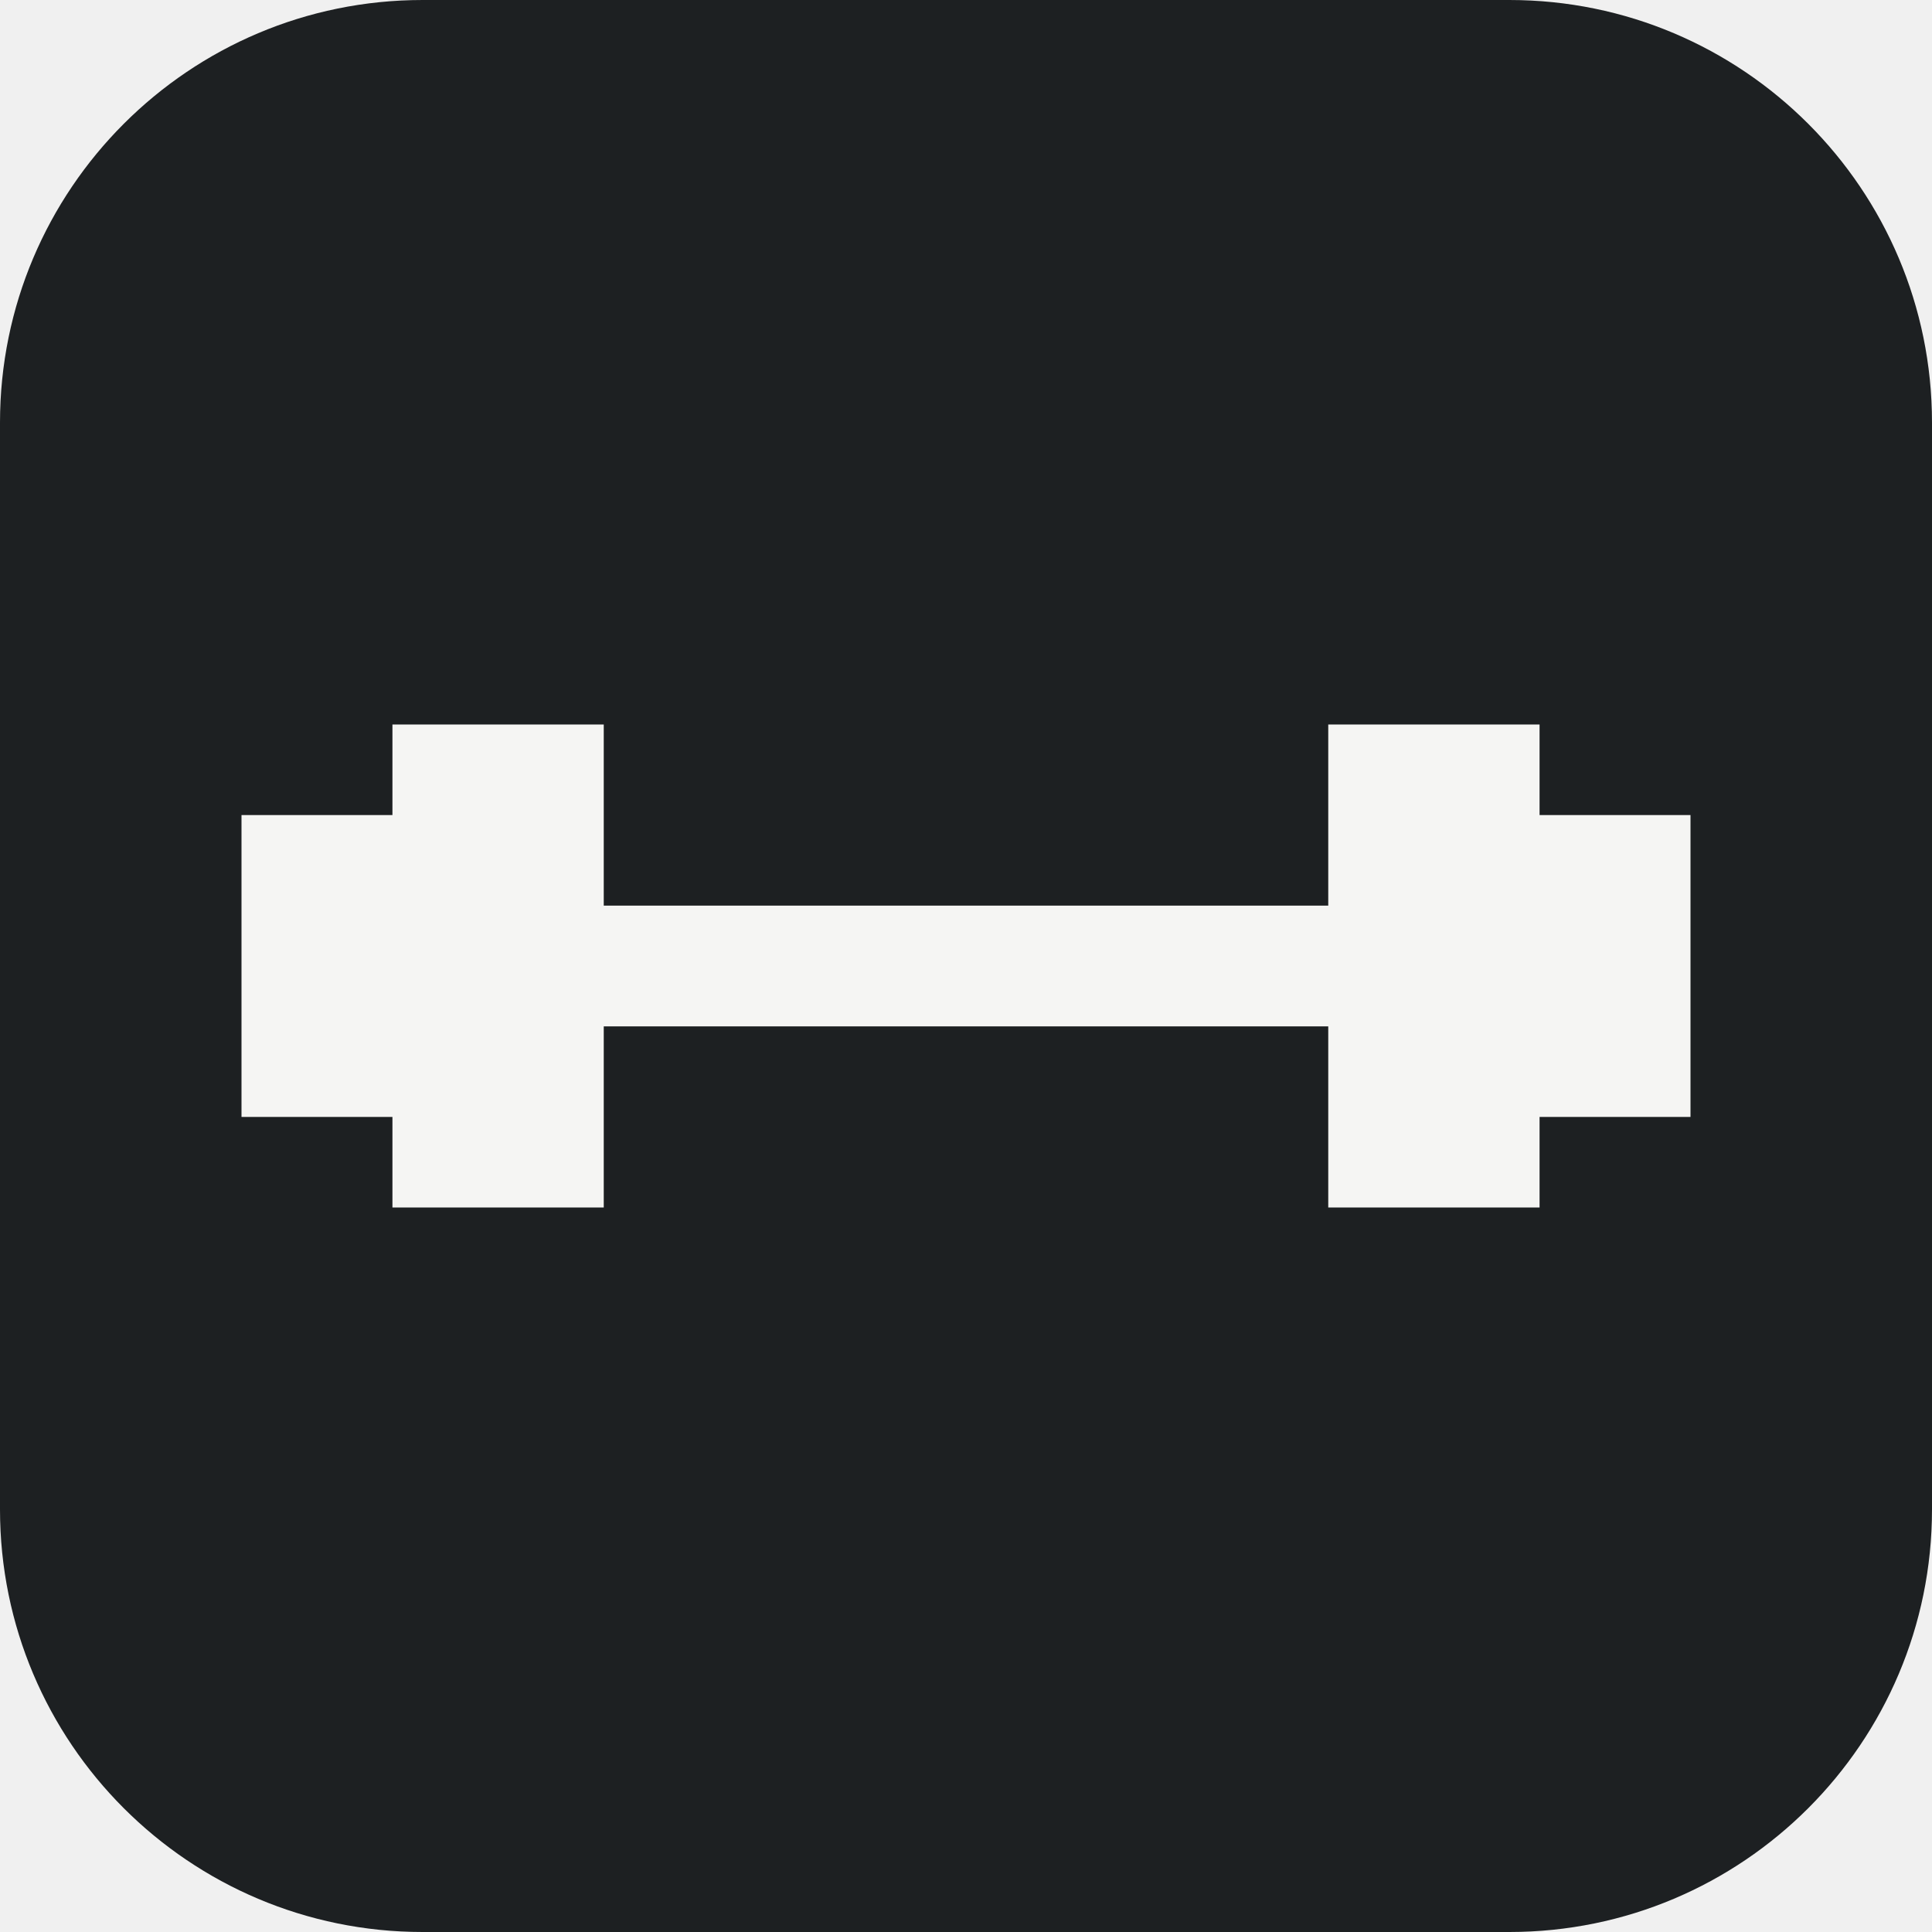
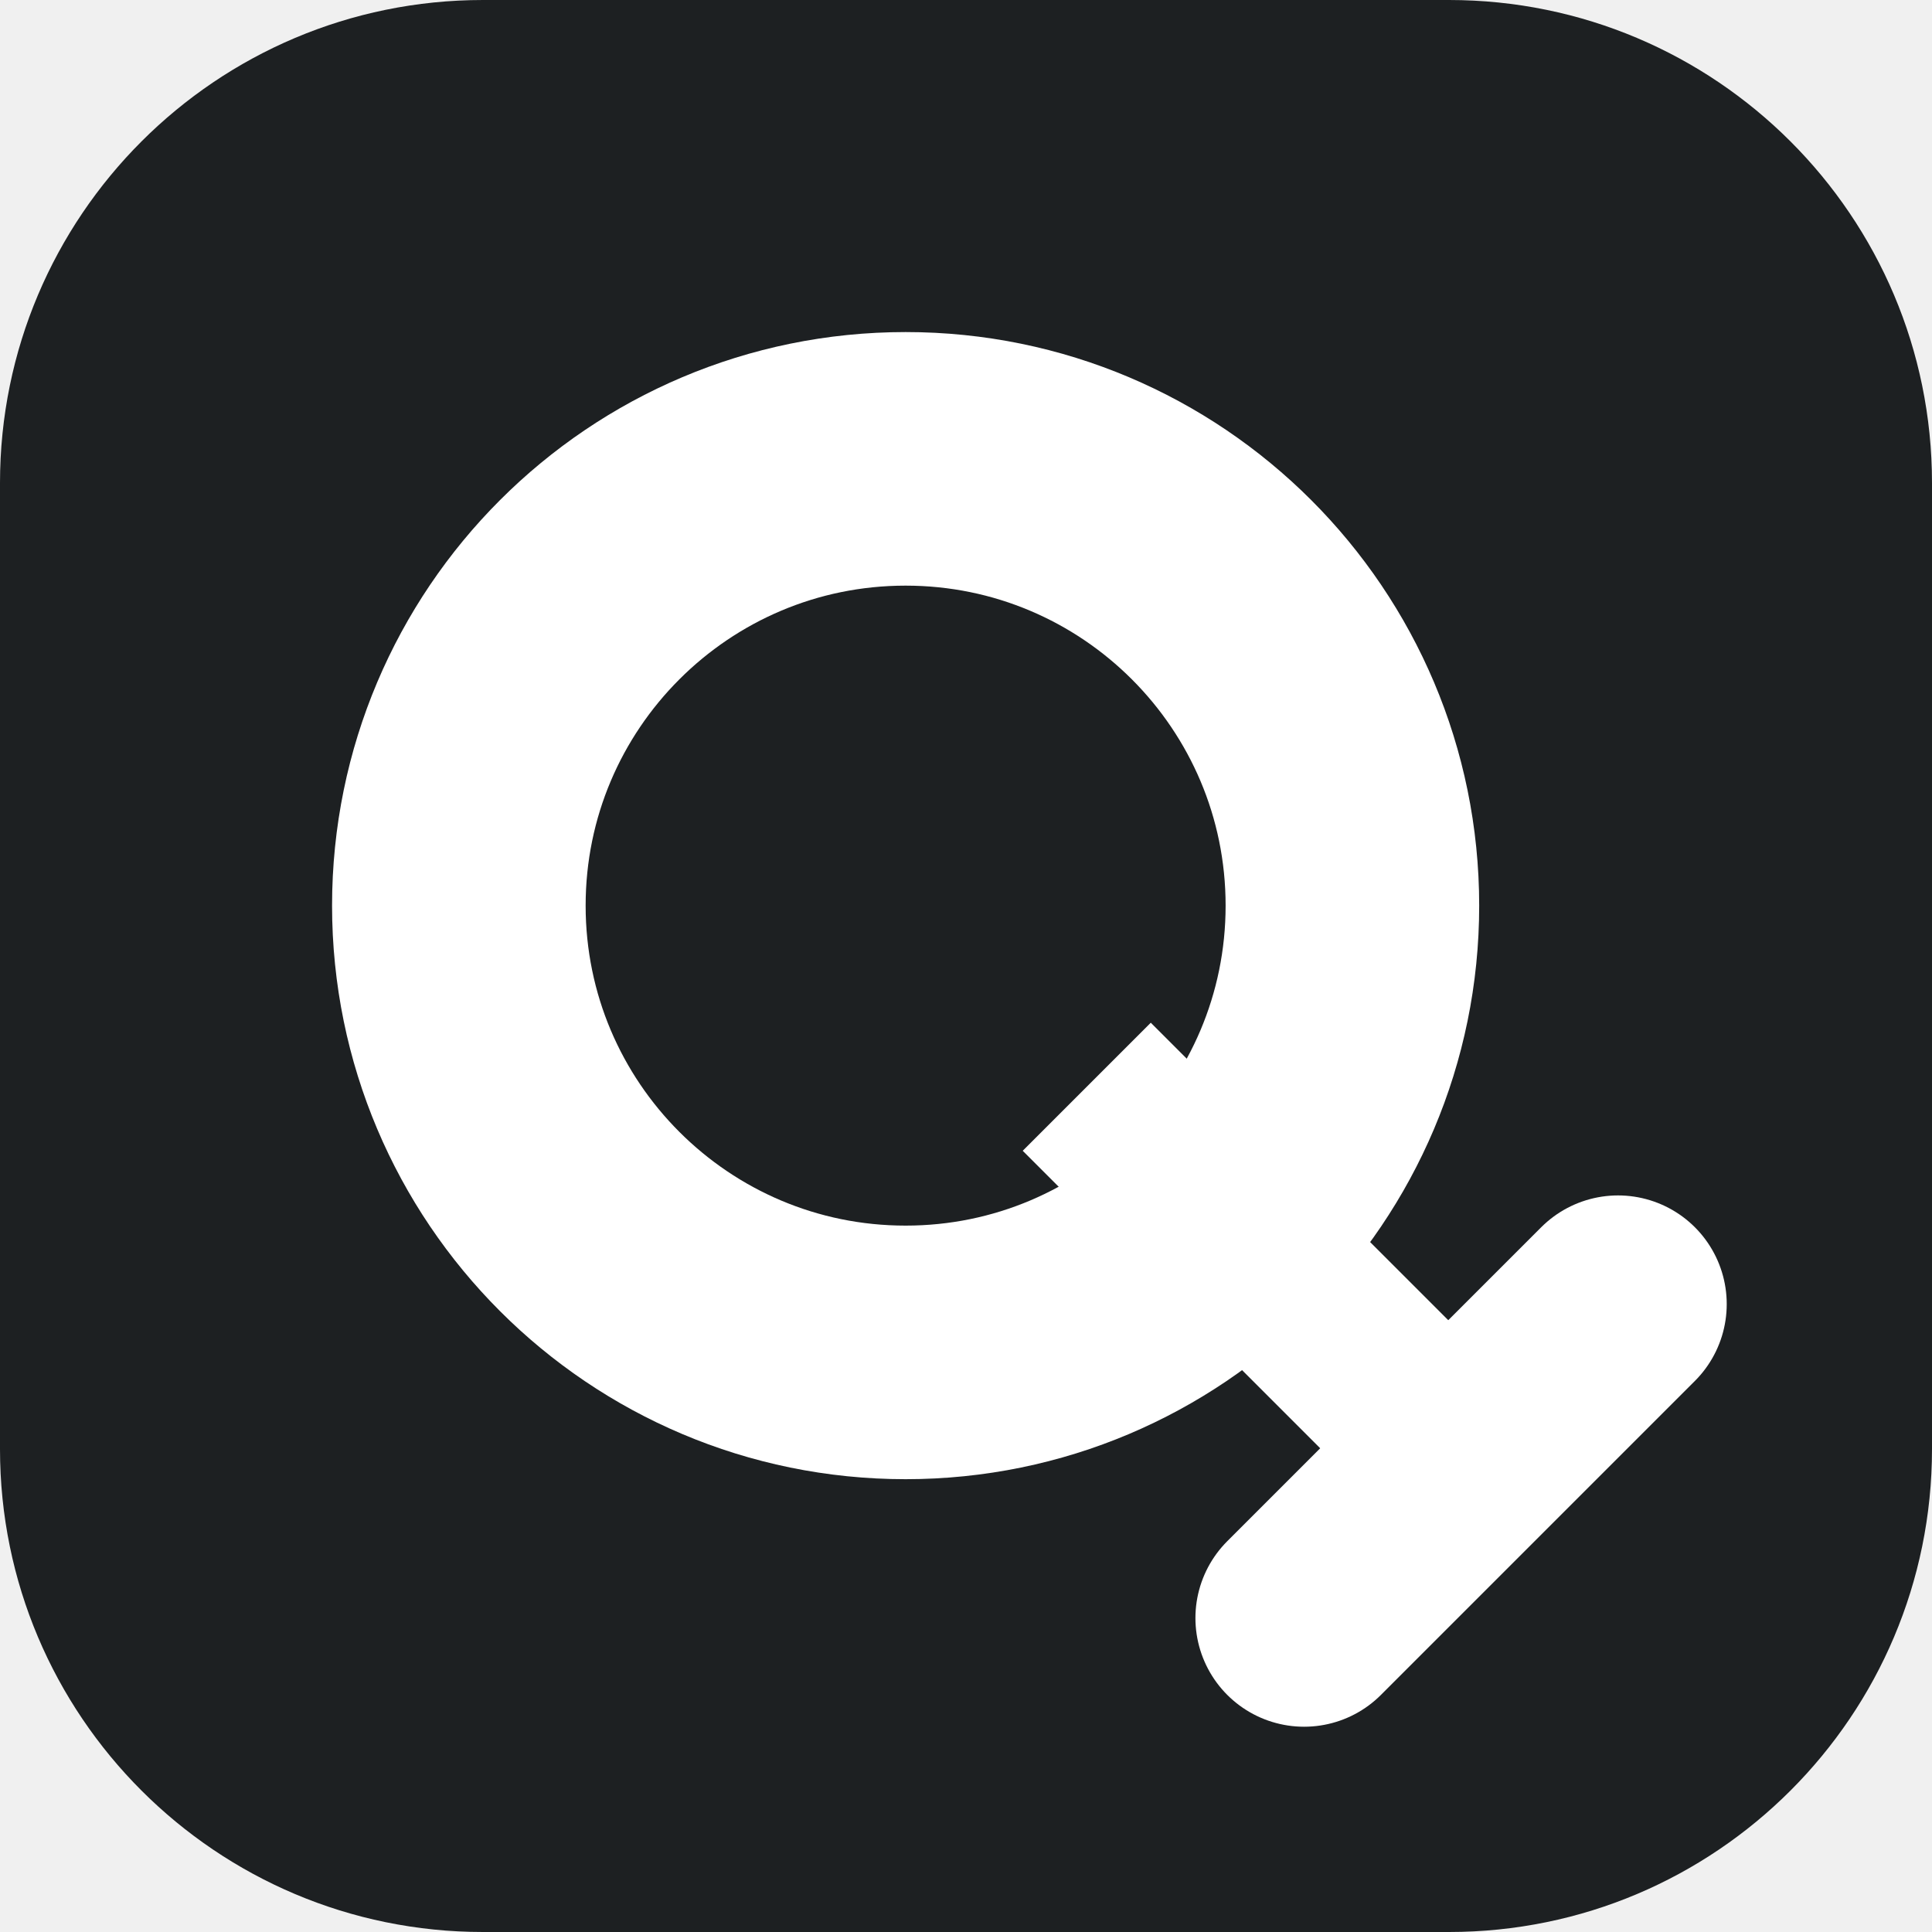
- <svg xmlns="http://www.w3.org/2000/svg" viewBox="0 0 64 64">
-   <rect width="64" height="64" rx="14" fill="#1d2022" />
-   <path d="M13 24h7v16h-7zm31 0h7v16h-7zM8 27h5v10H8zm43 0h5v10h-5zm-31 3h24v4H20z" fill="#f5f5f3" />
+ <svg xmlns="http://www.w3.org/2000/svg" viewBox="0 0 32 32">
+   <rect width="32" height="32" rx="8" fill="#1d2022" />
+   <circle cx="15" cy="15" r="7.4" fill="none" stroke="#fff" stroke-width="4.2" />
+   <path d="M18 18 24.2 24.2" stroke="#fff" stroke-width="3" />
+   <path d="M21.6 26.8 26.8 21.6" stroke="#fff" stroke-width="3.6" stroke-linecap="round" />
</svg>
